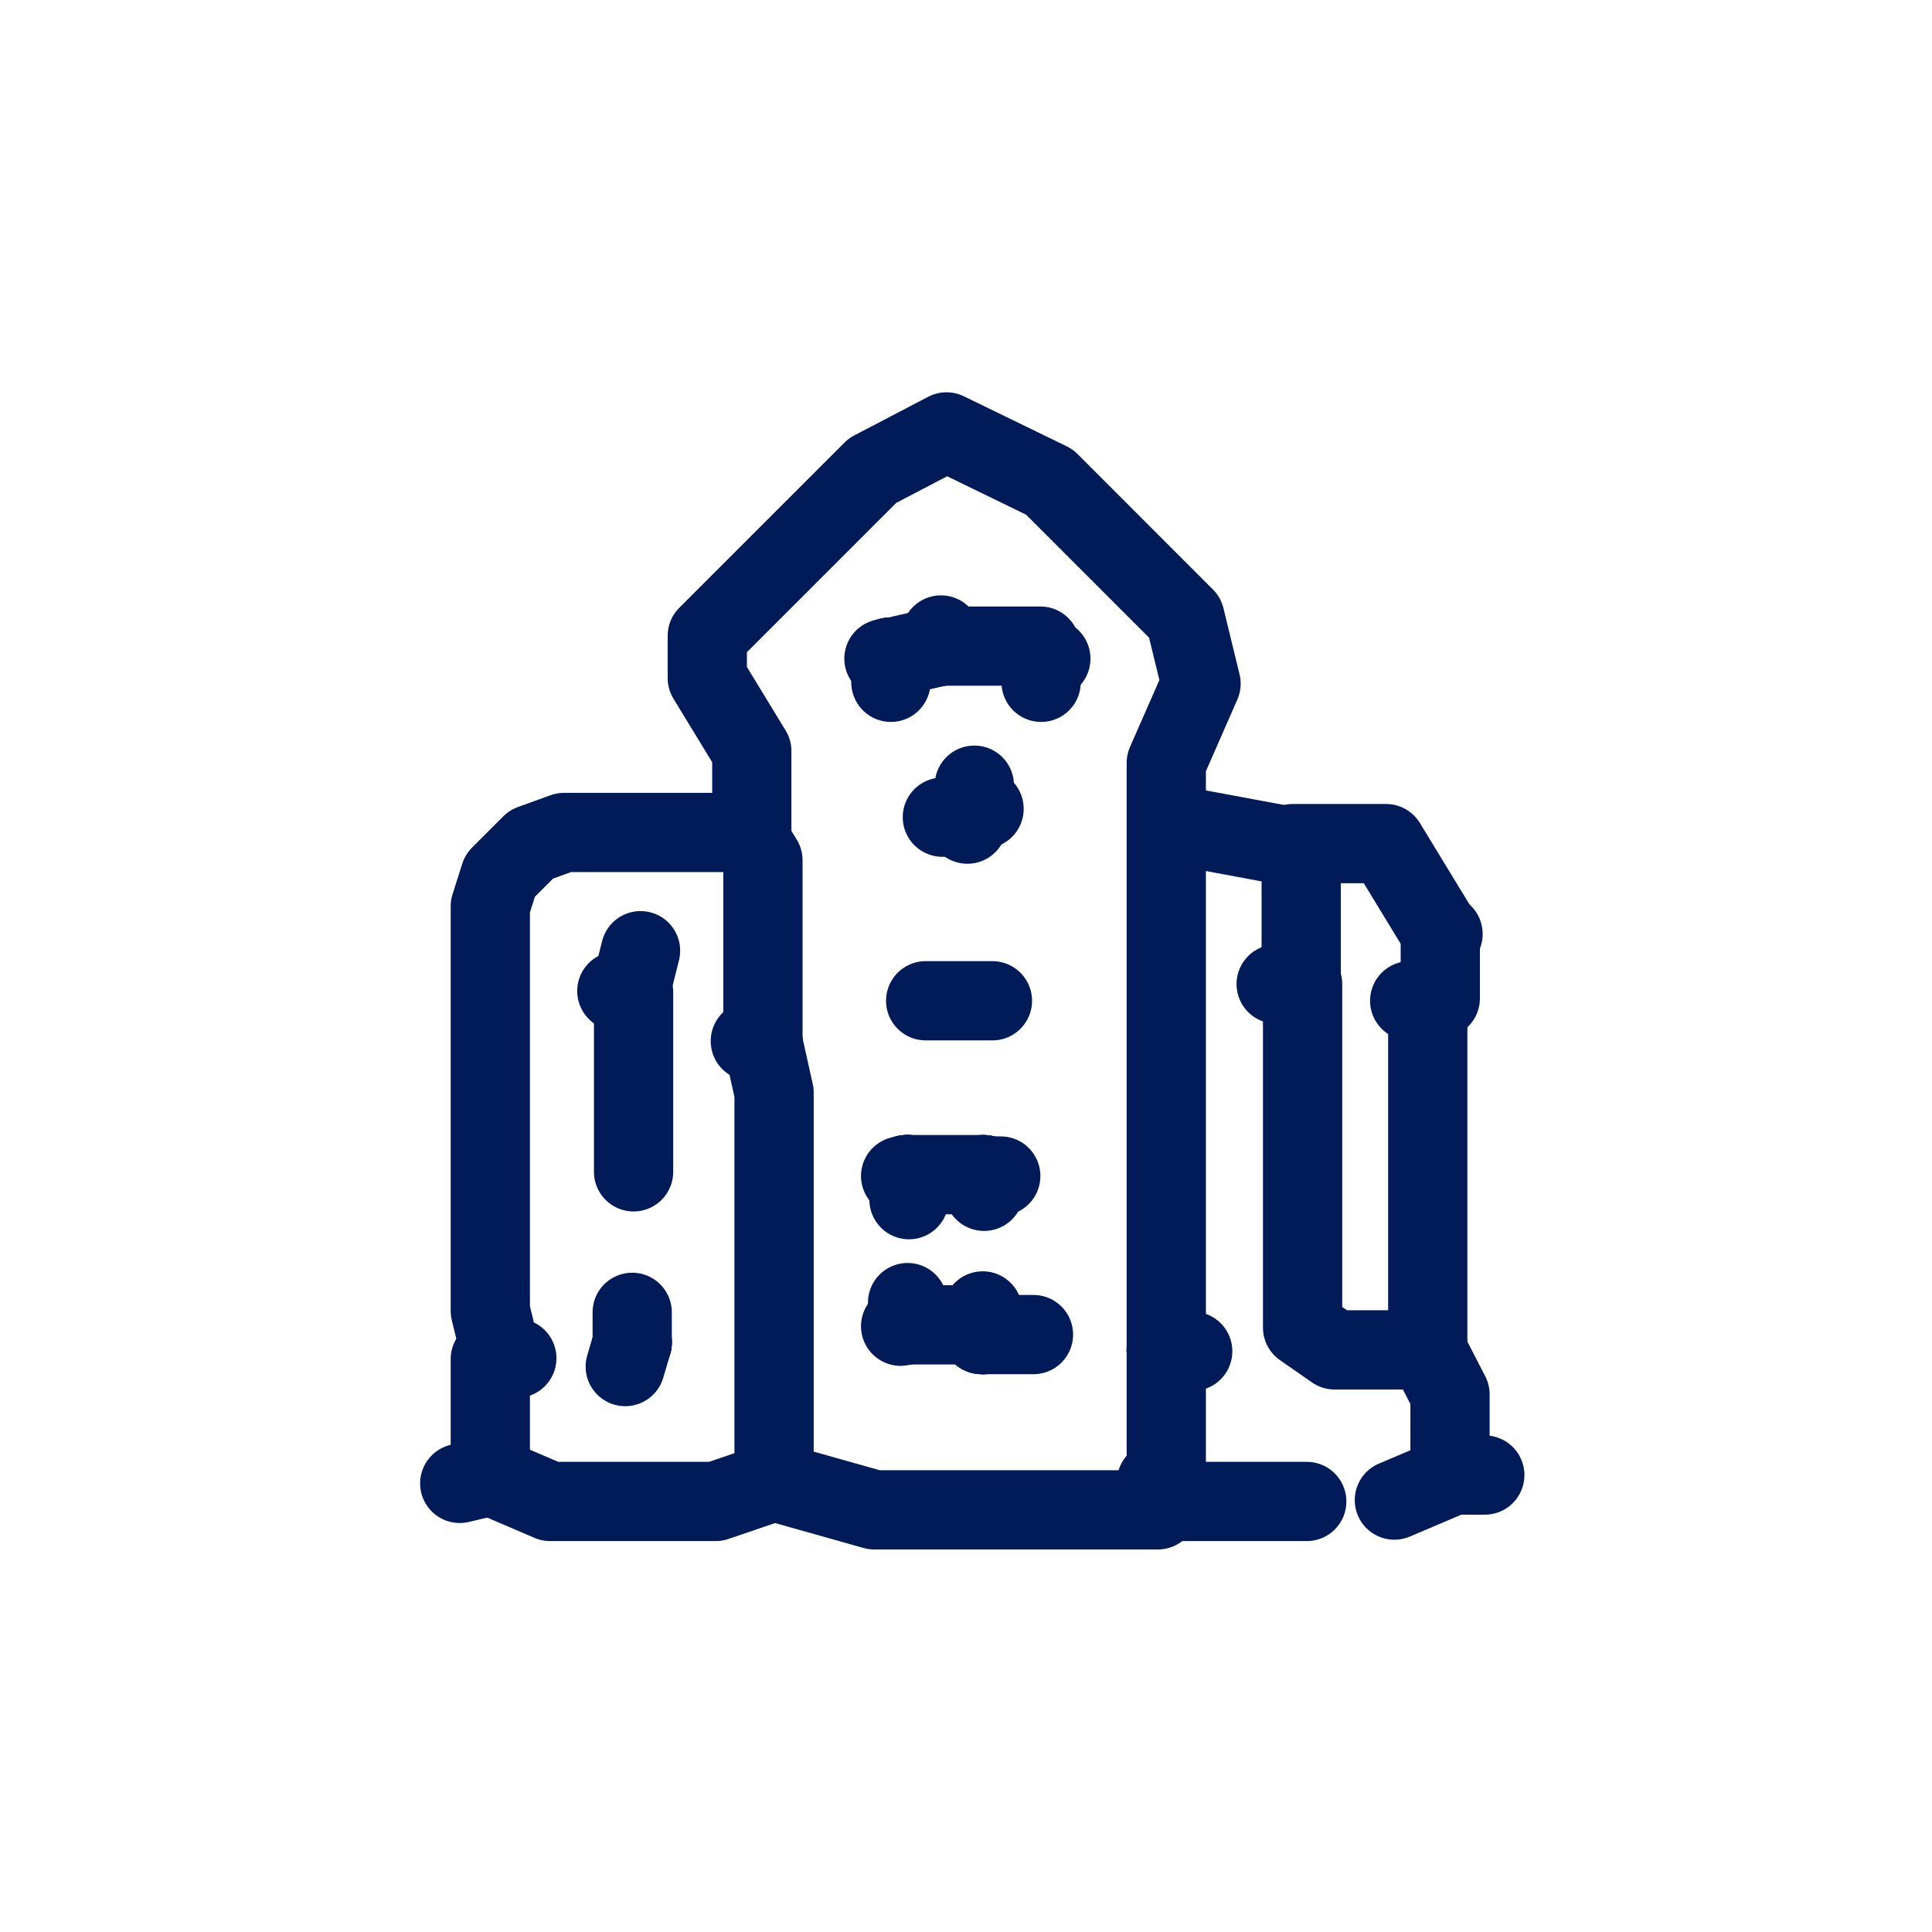
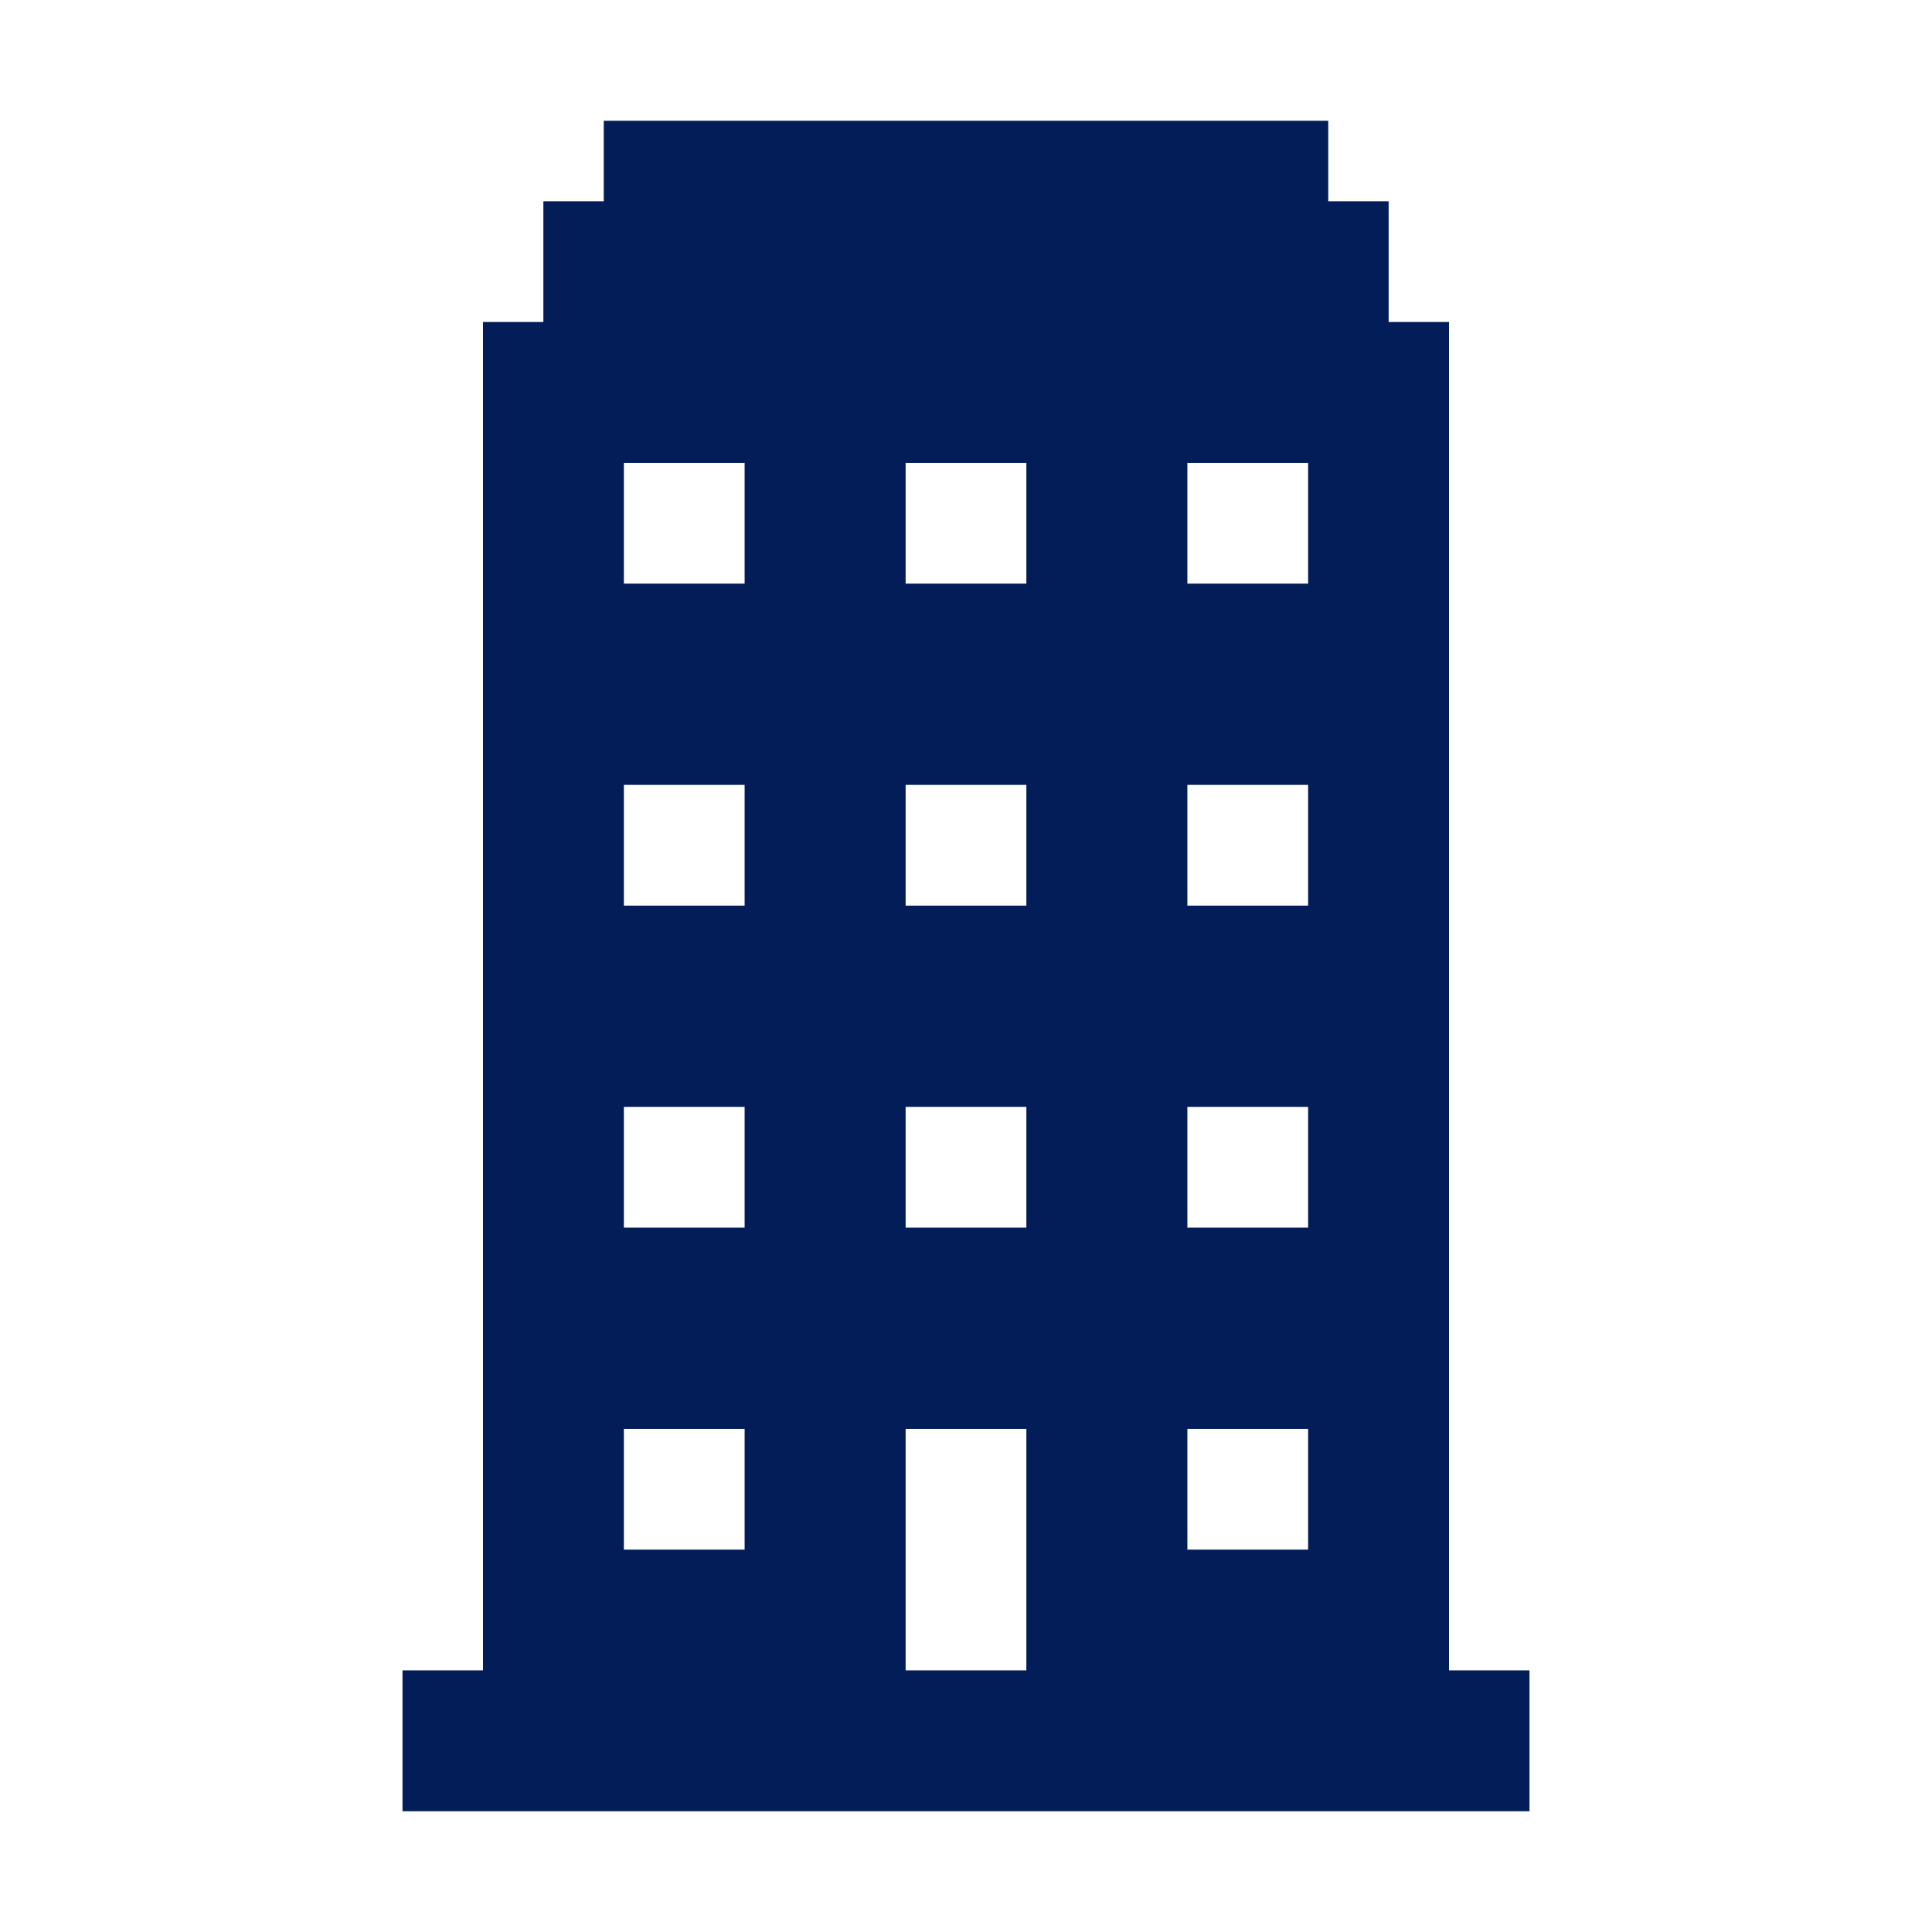
- <svg xmlns="http://www.w3.org/2000/svg" width="1024" height="1024" viewBox="0 0 1024 1024">
-   <g fill="none" stroke="#001B57" stroke-width="42" stroke-linecap="round" stroke-linejoin="round">
-     <path d="M 265.78 719.88 L 265.78 719.15" />
-     <path d="M 265.78 719.88 L 266.52 719.88" />
-     <path d="M 265.78 719.88 L 265.78 720.62" />
-     <path d="M 556.97 349.08 L 552.48 349.08" />
-     <path d="M 331.39 724.31 L 335.08 711.78" />
-     <path d="M 481.04 702.19 L 481.04 701.46" />
-     <path d="M 481.04 702.19 L 480.30 702.19" />
-     <path d="M 481.04 702.19 L 520.45 702.19" />
-     <path d="M 512.00 433.12 L 511.26 432.38" />
-     <path d="M 512.00 433.12 L 512.00 432.38" />
-     <path d="M 512.00 433.12 L 512.74 436.81" />
-     <path d="M 632.16 716.20 L 618.87 716.20" />
-     <path d="M 768.54 781.81 L 768.54 781.07" />
-     <path d="M 768.54 781.81 L 769.28 781.81" />
-     <path d="M 768.54 781.81 L 768.54 782.54" />
-     <path d="M 403.63 551.81 L 397.69 551.81" />
-     <path d="M 403.63 551.81 L 404.37 551.81" />
-     <path d="M 403.63 551.81 L 404.37 552.54" />
-     <path d="M 259.15 782.54 L 259.88 781.81" />
-     <path d="M 259.15 782.54 L 243.67 786.23" />
-     <path d="M 259.15 782.54 L 259.88 782.54" />
-     <path d="M 410.27 785.49 L 410.27 784.76" />
-     <path d="M 410.27 785.49 L 409.53 785.49" />
-     <path d="M 410.27 785.49 L 411.01 785.49" />
-     <path d="M 739.05 795.08 L 768.54 782.54" />
-     <path d="M 692.61 795.81 L 613.79 795.81" />
-     <path d="M 334.34 525.27 L 334.34 524.53" />
-     <path d="M 334.34 525.27 L 333.60 525.27" />
-     <path d="M 334.34 525.27 L 334.34 526.01" />
-     <path d="M 516.42 427.96 L 516.42 427.22" />
-     <path d="M 516.42 427.96 L 517.16 427.96" />
-     <path d="M 516.42 427.96 L 512.00 432.38" />
-     <path d="M 551.81 349.08 L 551.07 348.35" />
-     <path d="M 551.81 349.08 L 551.81 348.35" />
-     <path d="M 551.81 349.08 L 552.54 348.35" />
-     <path d="M 551.81 349.08 L 551.81 361.64" />
-     <path d="M 259.88 781.81 L 259.88 720.34" />
-     <path d="M 259.88 781.81 L 259.88 782.54" />
-     <path d="M 259.88 781.81 L 260.62 782.54" />
-     <path d="M 614.47 785.49 L 613.73 784.76" />
-     <path d="M 614.47 785.49 L 613.73 785.49" />
-     <path d="M 520.11 707.35 L 520.85 706.62" />
-     <path d="M 520.11 707.35 L 520.85 707.35" />
-     <path d="M 481.78 635.85 L 481.78 623.29" />
-     <path d="M 260.62 782.54 L 259.88 782.54" />
-     <path d="M 260.62 782.54 L 291.58 795.81 L 379.31 795.81 L 409.53 785.49" />
-     <path d="M 471.46 348.35 L 468.51 349.08" />
-     <path d="M 471.46 348.35 L 472.19 348.35" />
-     <path d="M 471.46 348.35 L 472.19 349.08" />
-     <path d="M 689.66 520.11 L 689.66 449.15" />
-     <path d="M 689.66 520.11 L 688.92 520.85" />
-     <path d="M 689.66 520.11 L 689.66 520.85" />
-     <path d="M 756.01 715.46 L 756.74 714.72" />
-     <path d="M 756.01 715.46 L 707.35 715.46 L 690.40 703.67 L 690.40 521.58" />
-     <path d="M 756.01 715.46 L 756.74 715.46" />
-     <path d="M 756.01 715.46 L 756.74 716.20" />
-     <path d="M 335.08 711.04 L 335.08 695.56" />
-     <path d="M 335.08 711.04 L 335.08 711.78" />
-     <path d="M 335.08 711.04 L 335.08 711.78" />
-     <path d="M 530.43 623.31 L 521.55 623.31" />
-     <path d="M 620.37 436.81 L 619.63 436.07" />
-     <path d="M 620.37 436.81 L 619.63 436.81" />
-     <path d="M 620.37 436.81 L 683.76 448.60" />
-     <path d="M 620.37 436.81 L 619.63 437.54" />
-     <path d="M 472.19 349.08 L 472.19 348.35" />
-     <path d="M 472.19 349.08 L 472.93 348.35" />
-     <path d="M 472.19 349.08 L 472.19 361.64" />
-     <path d="M 756.74 716.20 L 756.74 715.46" />
-     <path d="M 756.74 716.20 L 768.54 739.05 L 768.54 781.07" />
-     <path d="M 521.58 707.35 L 520.85 706.62" />
-     <path d="M 521.58 707.35 L 520.85 707.35" />
-     <path d="M 521.58 707.35 L 547.76 707.35" />
-     <path d="M 756.74 714.72 L 756.74 530.41" />
-     <path d="M 756.74 714.72 L 756.74 715.46" />
-     <path d="M 472.93 348.35 L 472.19 348.35" />
-     <path d="M 472.93 348.35 L 498.73 342.45" />
-     <path d="M 498.73 342.45 L 498.73 341.71" />
-     <path d="M 498.73 342.45 L 499.47 342.45" />
-     <path d="M 398.47 445.65 L 398.47 444.92" />
-     <path d="M 398.47 445.65 L 397.74 445.65" />
-     <path d="M 398.47 445.65 L 398.47 446.39" />
-     <path d="M 759.69 530.43 L 758.96 529.69" />
-     <path d="M 759.69 530.43 L 759.69 529.69" />
-     <path d="M 339.50 503.89 L 334.34 524.53" />
-     <path d="M 521.58 622.58 L 520.85 622.58" />
-     <path d="M 521.58 622.58 L 520.85 623.31" />
-     <path d="M 481.04 622.58 L 480.30 622.58" />
-     <path d="M 481.04 622.58 L 481.78 622.58" />
-     <path d="M 481.04 622.58 L 481.04 623.31" />
-     <path d="M 763.38 495.04 L 763.38 494.31" />
-     <path d="M 763.38 495.04 L 764.12 495.04" />
-     <path d="M 763.38 495.04 L 763.38 529.15" />
-     <path d="M 265.78 719.15 L 259.88 694.82 L 259.88 480.30 L 265.04 464.08 L 281.64 447.49 L 298.96 441.23 L 397.84 441.23" />
-     <path d="M 265.78 719.15 L 266.52 719.88" />
-     <path d="M 481.04 701.46 L 481.04 690.40" />
-     <path d="M 481.04 701.46 L 480.30 702.19" />
-     <path d="M 618.89 715.46 L 618.15 714.72" />
-     <path d="M 618.89 715.46 L 618.15 715.46" />
-     <path d="M 618.89 715.46 L 618.15 716.20" />
-     <path d="M 481.04 623.31 L 480.30 622.58" />
-     <path d="M 481.04 623.31 L 481.78 622.58" />
-     <path d="M 512.00 432.38 L 511.26 432.38" />
-     <path d="M 764.85 495.04 L 764.12 495.04" />
-     <path d="M 333.60 525.27 L 334.34 524.53" />
-     <path d="M 333.60 525.27 L 326.93 525.27" />
-     <path d="M 333.60 525.27 L 334.34 526.01" />
-     <path d="M 266.52 719.88 L 273.93 719.88" />
-     <path d="M 266.52 719.88 L 265.78 720.62" />
-     <path d="M 335.81 621.10 L 335.81 525.99" />
-     <path d="M 498.73 336.55 L 498.73 341.71" />
-     <path d="M 768.54 781.07 L 769.28 781.81" />
-     <path d="M 499.47 433.12 L 511.29 433.12" />
-     <path d="M 410.27 784.76 L 410.27 645.36 L 410.27 579.08 L 404.37 552.54" />
-     <path d="M 410.27 784.76 L 409.53 785.49" />
-     <path d="M 410.27 784.76 L 411.01 785.49" />
-     <path d="M 613.73 785.49 L 613.73 784.76" />
-     <path d="M 613.73 785.49 L 612.99 785.49" />
-     <path d="M 516.42 427.22 L 516.42 416.17" />
-     <path d="M 516.42 427.22 L 517.16 427.96" />
-     <path d="M 551.81 348.35 L 551.07 348.35" />
-     <path d="M 551.81 348.35 L 552.54 348.35" />
-     <path d="M 520.85 694.82 L 520.85 706.62" />
-     <path d="M 684.50 448.60 L 683.76 448.60" />
-     <path d="M 684.50 448.60 L 685.24 448.60" />
-     <path d="M 684.50 448.60 L 684.50 449.34" />
-     <path d="M 619.63 436.81 L 619.63 436.07" />
-     <path d="M 619.63 436.81 L 619.63 437.54" />
-     <path d="M 520.85 707.35 L 520.85 706.62" />
-     <path d="M 689.66 520.85 L 688.92 520.85" />
-     <path d="M 689.66 520.85 L 689.66 521.58" />
-     <path d="M 397.74 445.65 L 398.47 444.92" />
-     <path d="M 397.74 445.65 L 398.47 446.39" />
-     <path d="M 480.30 702.19 L 477.35 702.93" />
-     <path d="M 618.15 716.20 L 618.15 715.46" />
-     <path d="M 618.15 716.20 L 618.15 784.90" />
-     <path d="M 498.73 341.71 L 499.47 342.45" />
-     <path d="M 676.39 521.58 L 688.94 521.58" />
-     <path d="M 618.15 714.72 L 618.15 474.98 L 618.15 437.52" />
-     <path d="M 618.15 714.72 L 618.15 715.46" />
-     <path d="M 520.85 622.58 L 481.78 622.58" />
-     <path d="M 520.85 622.58 L 520.85 623.31" />
-     <path d="M 480.30 622.58 L 477.35 623.31" />
-     <path d="M 763.38 494.31 L 734.63 447.13 L 685.22 447.13" />
-     <path d="M 763.38 494.31 L 764.12 495.04" />
-     <path d="M 499.47 342.45 L 551.41 342.45" />
-     <path d="M 759.69 529.69 L 759.69 528.96" />
-     <path d="M 759.69 529.69 L 758.96 529.69" />
-     <path d="M 747.16 530.43 L 758.98 530.43" />
-     <path d="M 521.58 631.42 L 521.58 623.28" />
-     <path d="M 768.54 782.54 L 769.28 781.81" />
-     <path d="M 521.58 428.70 L 517.10 428.70" />
-     <path d="M 404.37 551.81 L 404.37 490.26 L 404.37 455.94 L 398.47 446.39" />
-     <path d="M 404.37 551.81 L 404.37 552.54" />
-     <path d="M 411.01 785.49 L 463.35 800.24 L 613.72 800.24" />
-     <path d="M 769.28 781.81 L 786.98 781.81" />
-     <path d="M 526.01 530.43 L 490.62 530.43" />
-     <path d="M 612.99 785.49 L 613.73 784.76" />
-     <path d="M 683.76 448.60 L 684.50 449.34" />
-     <path d="M 398.47 444.92 L 398.47 398.10 L 374.88 359.40 L 374.88 336.98 L 462.46 249.41 L 501.68 228.92 L 556.23 255.46 L 628.04 327.28 L 636.58 362.35 L 618.15 404.37 L 618.15 436.10" />
-     <path d="M 685.24 448.60 L 684.50 449.34" />
-     <path d="M 688.92 520.85 L 689.66 521.58" />
-     <path d="M 759.69 528.96 L 758.96 529.69" />
+ <svg xmlns="http://www.w3.org/2000/svg" width="1024" height="1024" xml:space="preserve" overflow="hidden">
+   <g>
+     <path d="M693.333 309.333 629.333 309.333 629.333 245.333 693.333 245.333 693.333 309.333ZM693.333 480 629.333 480 629.333 416 693.333 416 693.333 480ZM693.333 650.667 629.333 650.667 629.333 586.667 693.333 586.667 693.333 650.667ZM693.333 821.333 629.333 821.333 629.333 757.333 693.333 757.333 693.333 821.333ZM544 309.333 480 309.333 480 245.333 544 245.333 544 309.333ZM544 480 480 480 480 416 544 416 544 480ZM544 650.667 480 650.667 480 586.667 544 586.667 544 650.667ZM544 885.333 480 885.333 480 757.333 544 757.333 544 885.333ZM394.667 309.333 330.667 309.333 330.667 245.333 394.667 245.333 394.667 309.333ZM394.667 480 330.667 480 330.667 416 394.667 416 394.667 480ZM394.667 650.667 330.667 650.667 330.667 586.667 394.667 586.667 394.667 650.667ZM394.667 821.333 330.667 821.333 330.667 757.333 394.667 757.333 394.667 821.333ZM768 885.333 768 170.667 736 170.667 736 106.667 704 106.667 704 64 320 64 320 106.667 288 106.667 288 170.667 256 170.667 256 885.333 213.333 885.333 213.333 960 810.667 960 810.667 885.333 768 885.333Z" fill="#021D58" />
  </g>
</svg>
